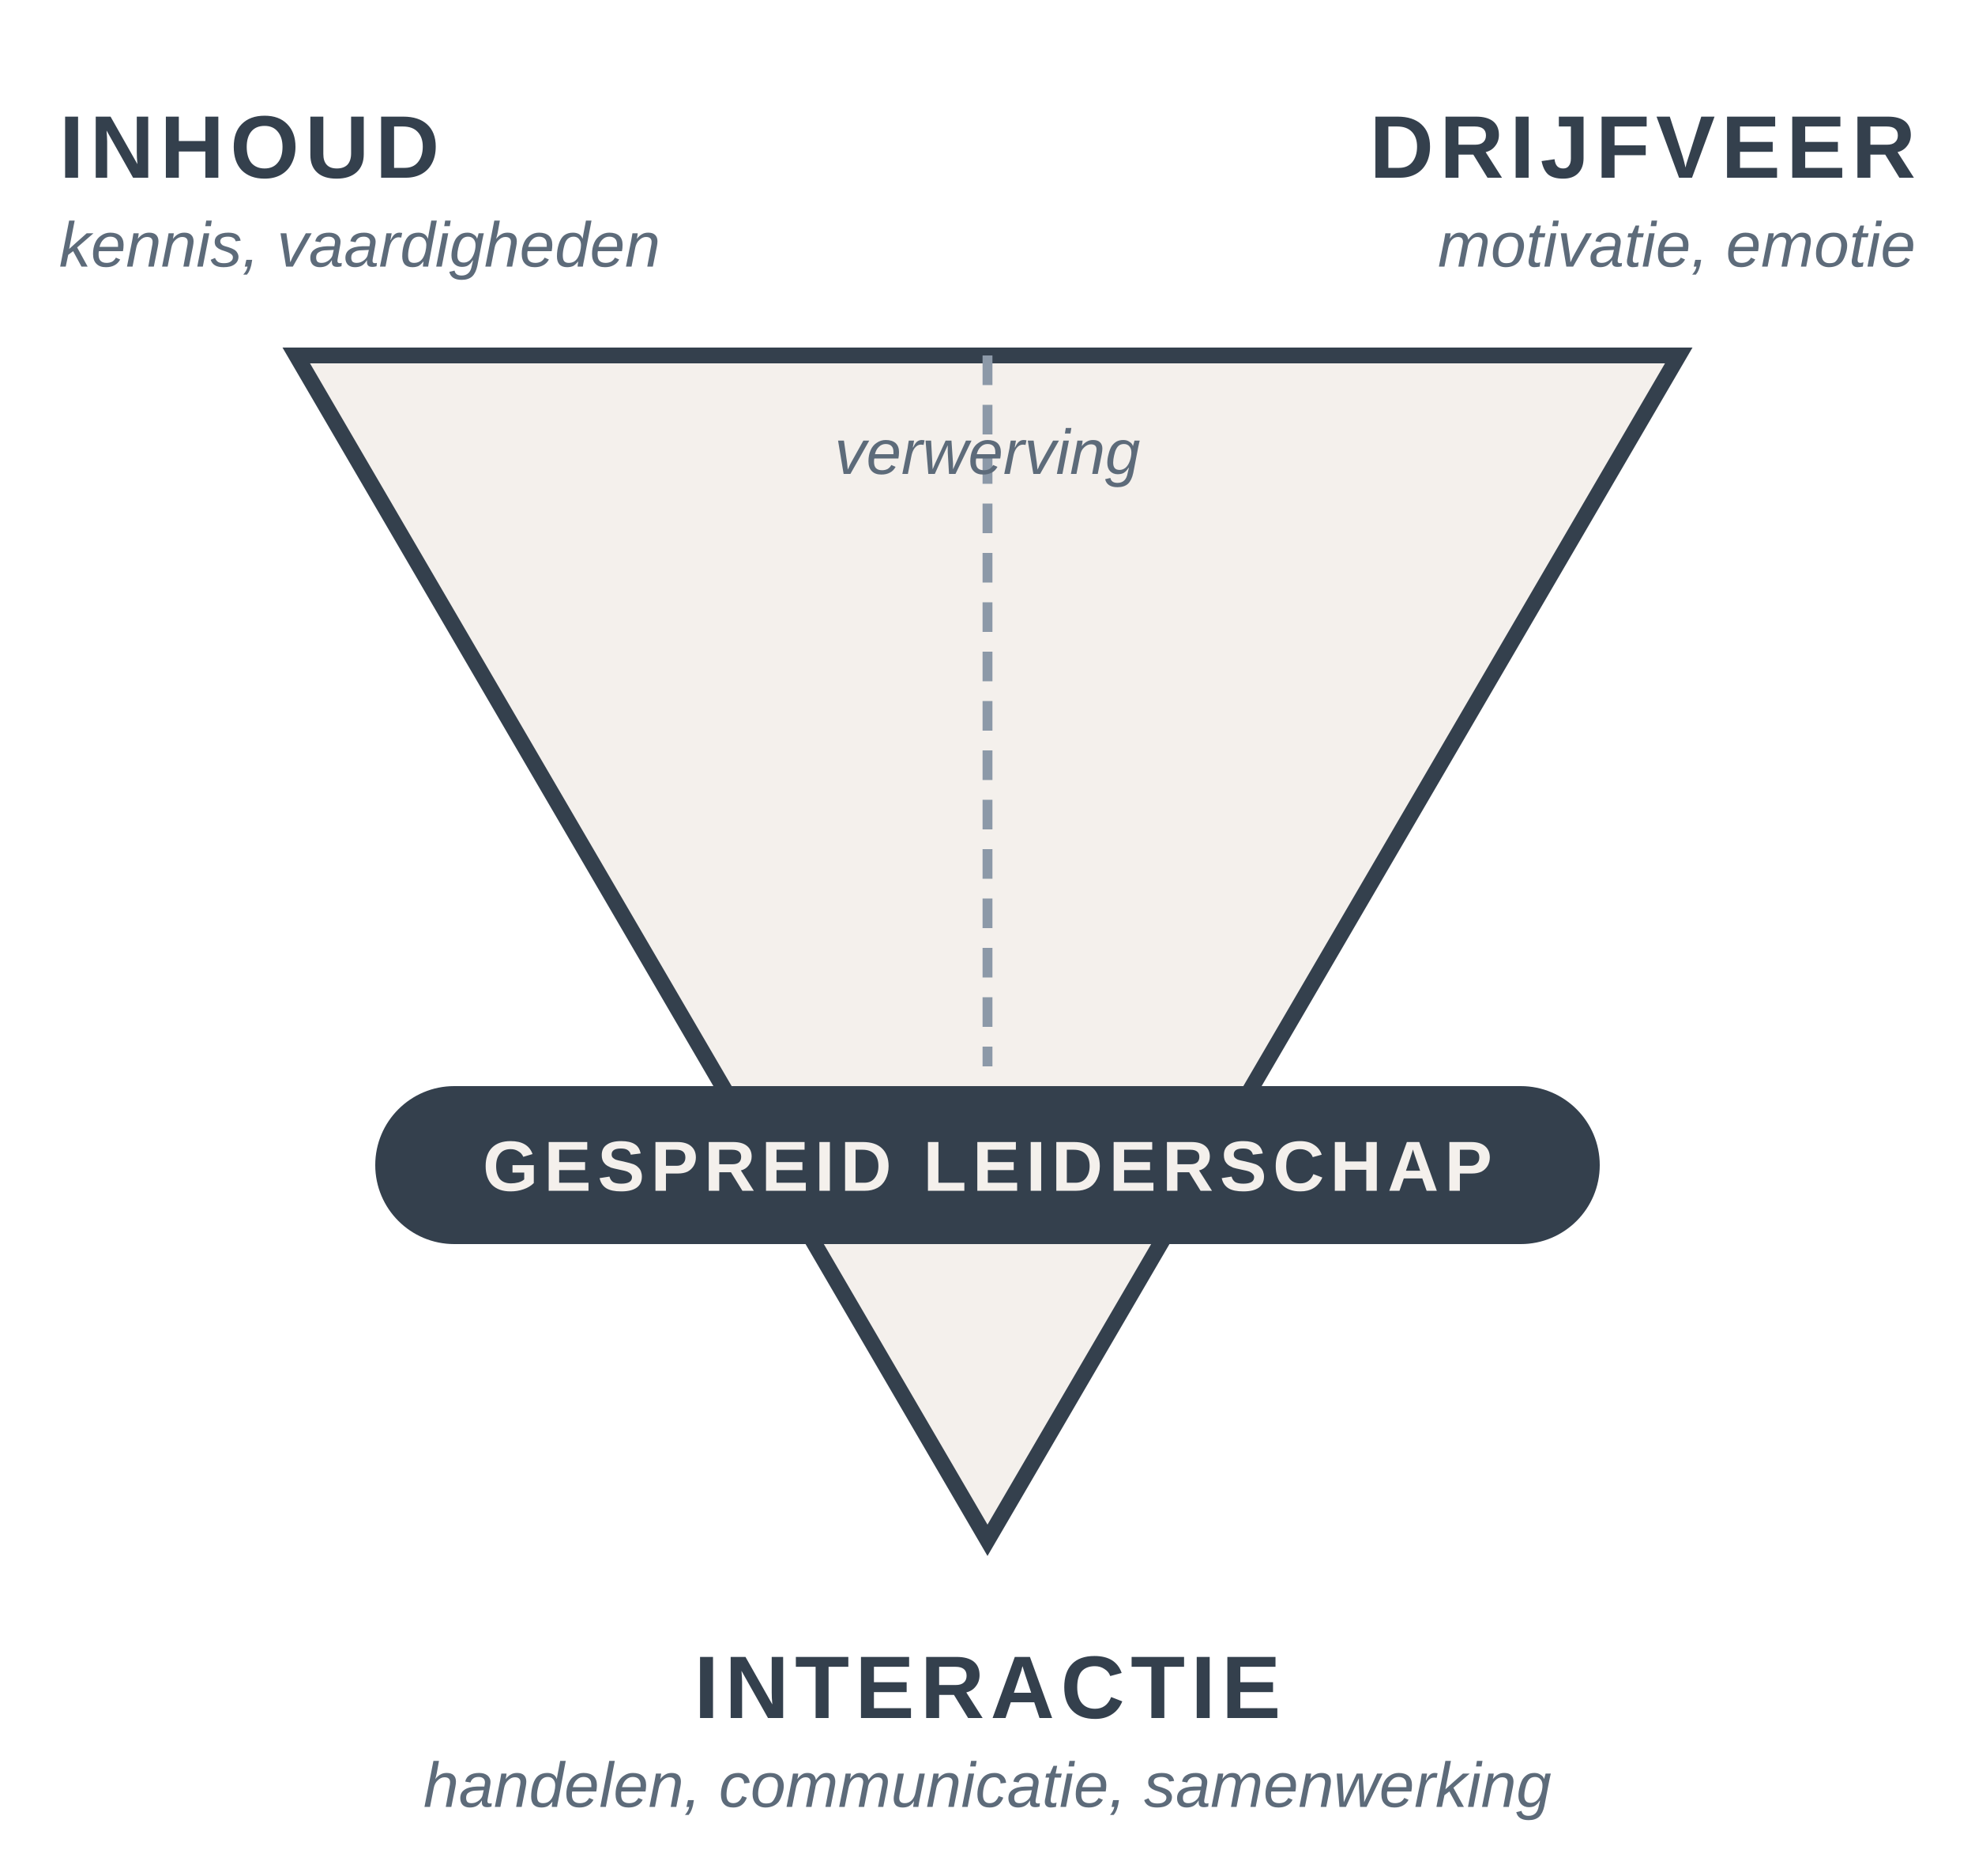
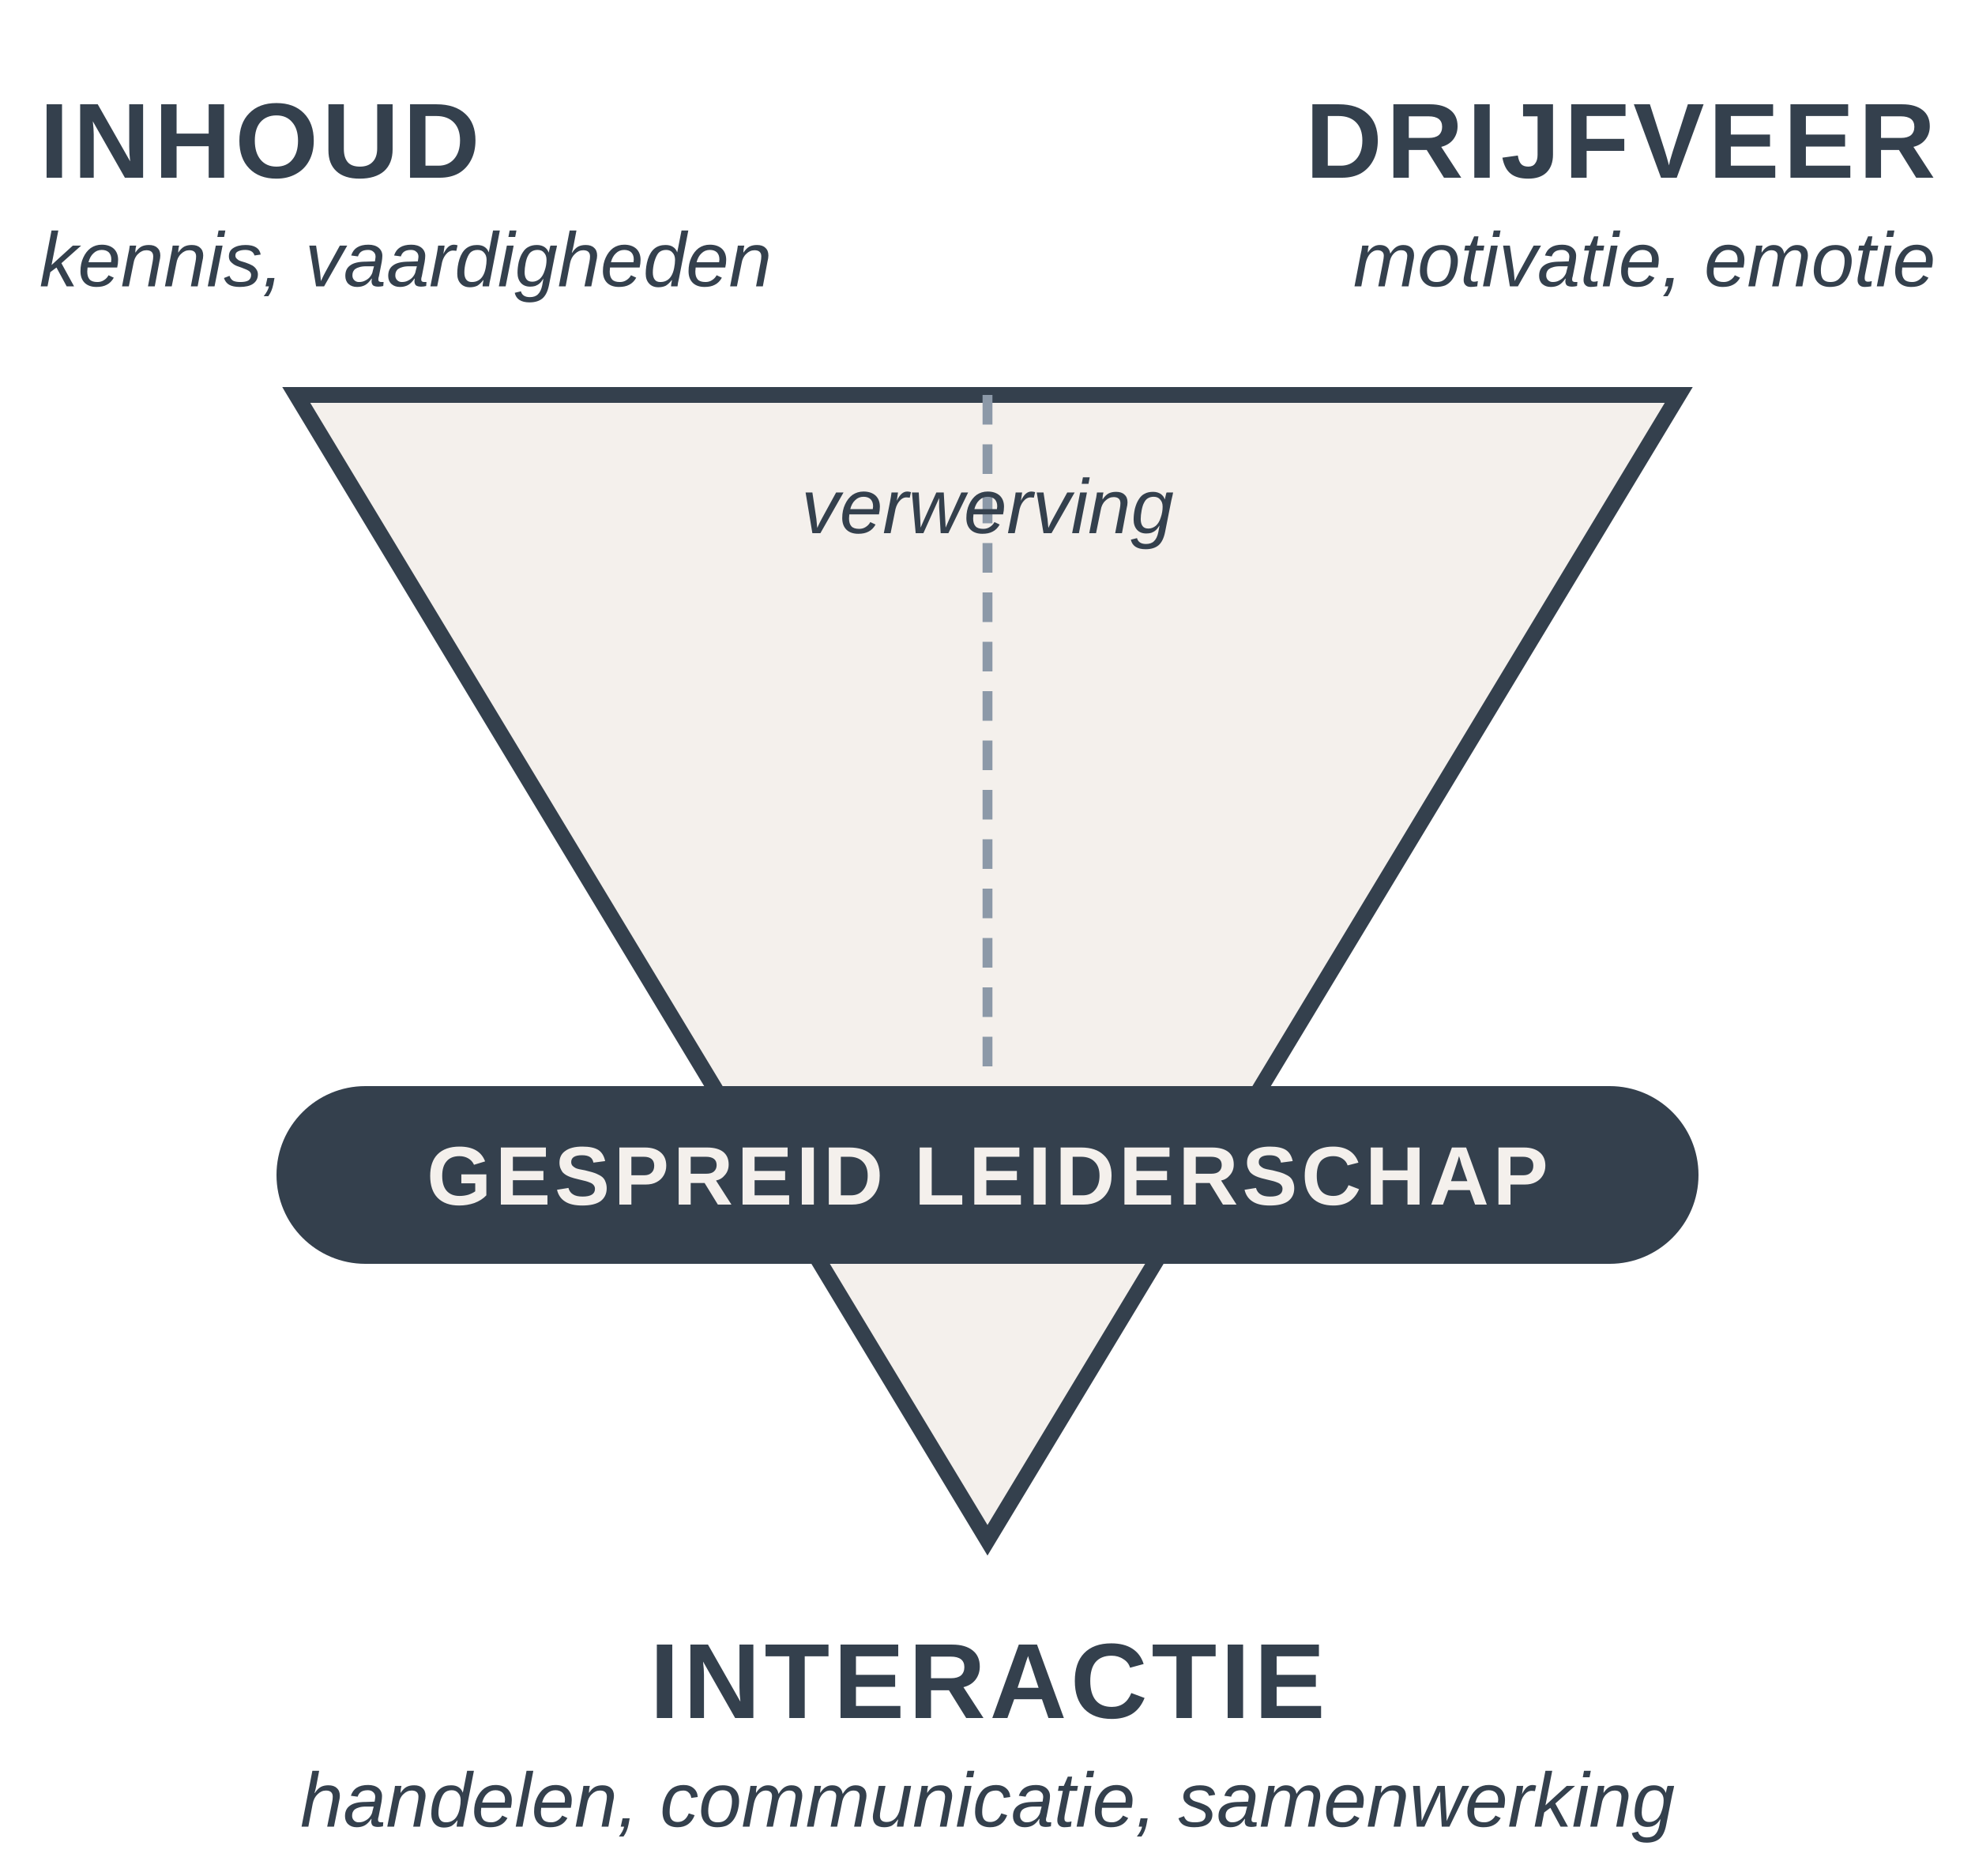
<svg xmlns="http://www.w3.org/2000/svg" viewBox="0 0 100 95">
  <style>
        text { font-family: "Google Sans", Arial, sans-serif; }
-         .illeris-hoek { font-size: 4.5px; font-weight: 800; letter-spacing: 0.3px; fill: #34404d; }
-         .illeris-sub, .illeris-proces { font-size: 3.2px; font-weight: 400; font-style: italic; fill: #5d6b7a; }
-         .illeris-gl { font-size: 3.6px; font-weight: 800; letter-spacing: 0.3px; fill: #f4f0ec; }
+         .illeris-hoek { font-size: 5.4px; font-weight: 800; letter-spacing: 0.2px; fill: #34404d; }
+         .illeris-sub, .illeris-proces { font-size: 3.9px; font-weight: 400; font-style: italic; fill: #34404d; }
+         .illeris-gl { font-size: 4.2px; font-weight: 800; letter-spacing: 0.2px; fill: #f4f0ec; }
    </style>
-   <polygon points="15,18 85,18 50,78" fill="#f4f0ec" stroke="#34404d" stroke-width="0.8" />
-   <line x1="50" y1="18" x2="50" y2="54" stroke="#8c99a8" stroke-width="0.5" stroke-dasharray="1.5 1" />
-   <text x="50" y="24" class="illeris-proces" text-anchor="middle">verwerving</text>
-   <text x="3" y="9" class="illeris-hoek" text-anchor="start">INHOUD</text>
-   <text x="3" y="13.5" class="illeris-sub" text-anchor="start">kennis, vaardigheden</text>
-   <text x="97" y="9" class="illeris-hoek" text-anchor="end">DRIJFVEER</text>
-   <text x="97" y="13.5" class="illeris-sub" text-anchor="end">motivatie, emotie</text>
+   <polygon points="15,20 85,20 50,78" fill="#f4f0ec" stroke="#34404d" stroke-width="0.8" />
+   <line x1="50" y1="20" x2="50" y2="54" stroke="#8c99a8" stroke-width="0.5" stroke-dasharray="1.5 1" />
+   <text x="50" y="27" class="illeris-proces" text-anchor="middle">verwerving</text>
+   <text x="2" y="9" class="illeris-hoek" text-anchor="start">INHOUD</text>
+   <text x="2" y="14.5" class="illeris-sub" text-anchor="start">kennis, vaardigheden</text>
+   <text x="98" y="9" class="illeris-hoek" text-anchor="end">DRIJFVEER</text>
+   <text x="98" y="14.5" class="illeris-sub" text-anchor="end">motivatie, emotie</text>
  <text x="50" y="87" class="illeris-hoek" text-anchor="middle">INTERACTIE</text>
-   <text x="50" y="91.5" class="illeris-sub" text-anchor="middle">handelen, communicatie, samenwerking</text>
-   <rect x="19" y="55" width="62" height="8" rx="4" fill="#34404d" />
-   <text x="50" y="60.3" class="illeris-gl" text-anchor="middle">GESPREID LEIDERSCHAP</text>
+   <text x="50" y="92.5" class="illeris-sub" text-anchor="middle">handelen, communicatie, samenwerking</text>
+   <rect x="14" y="55" width="72" height="9" rx="4.5" fill="#34404d" />
+   <text x="50" y="61" class="illeris-gl" text-anchor="middle">GESPREID LEIDERSCHAP</text>
</svg>
